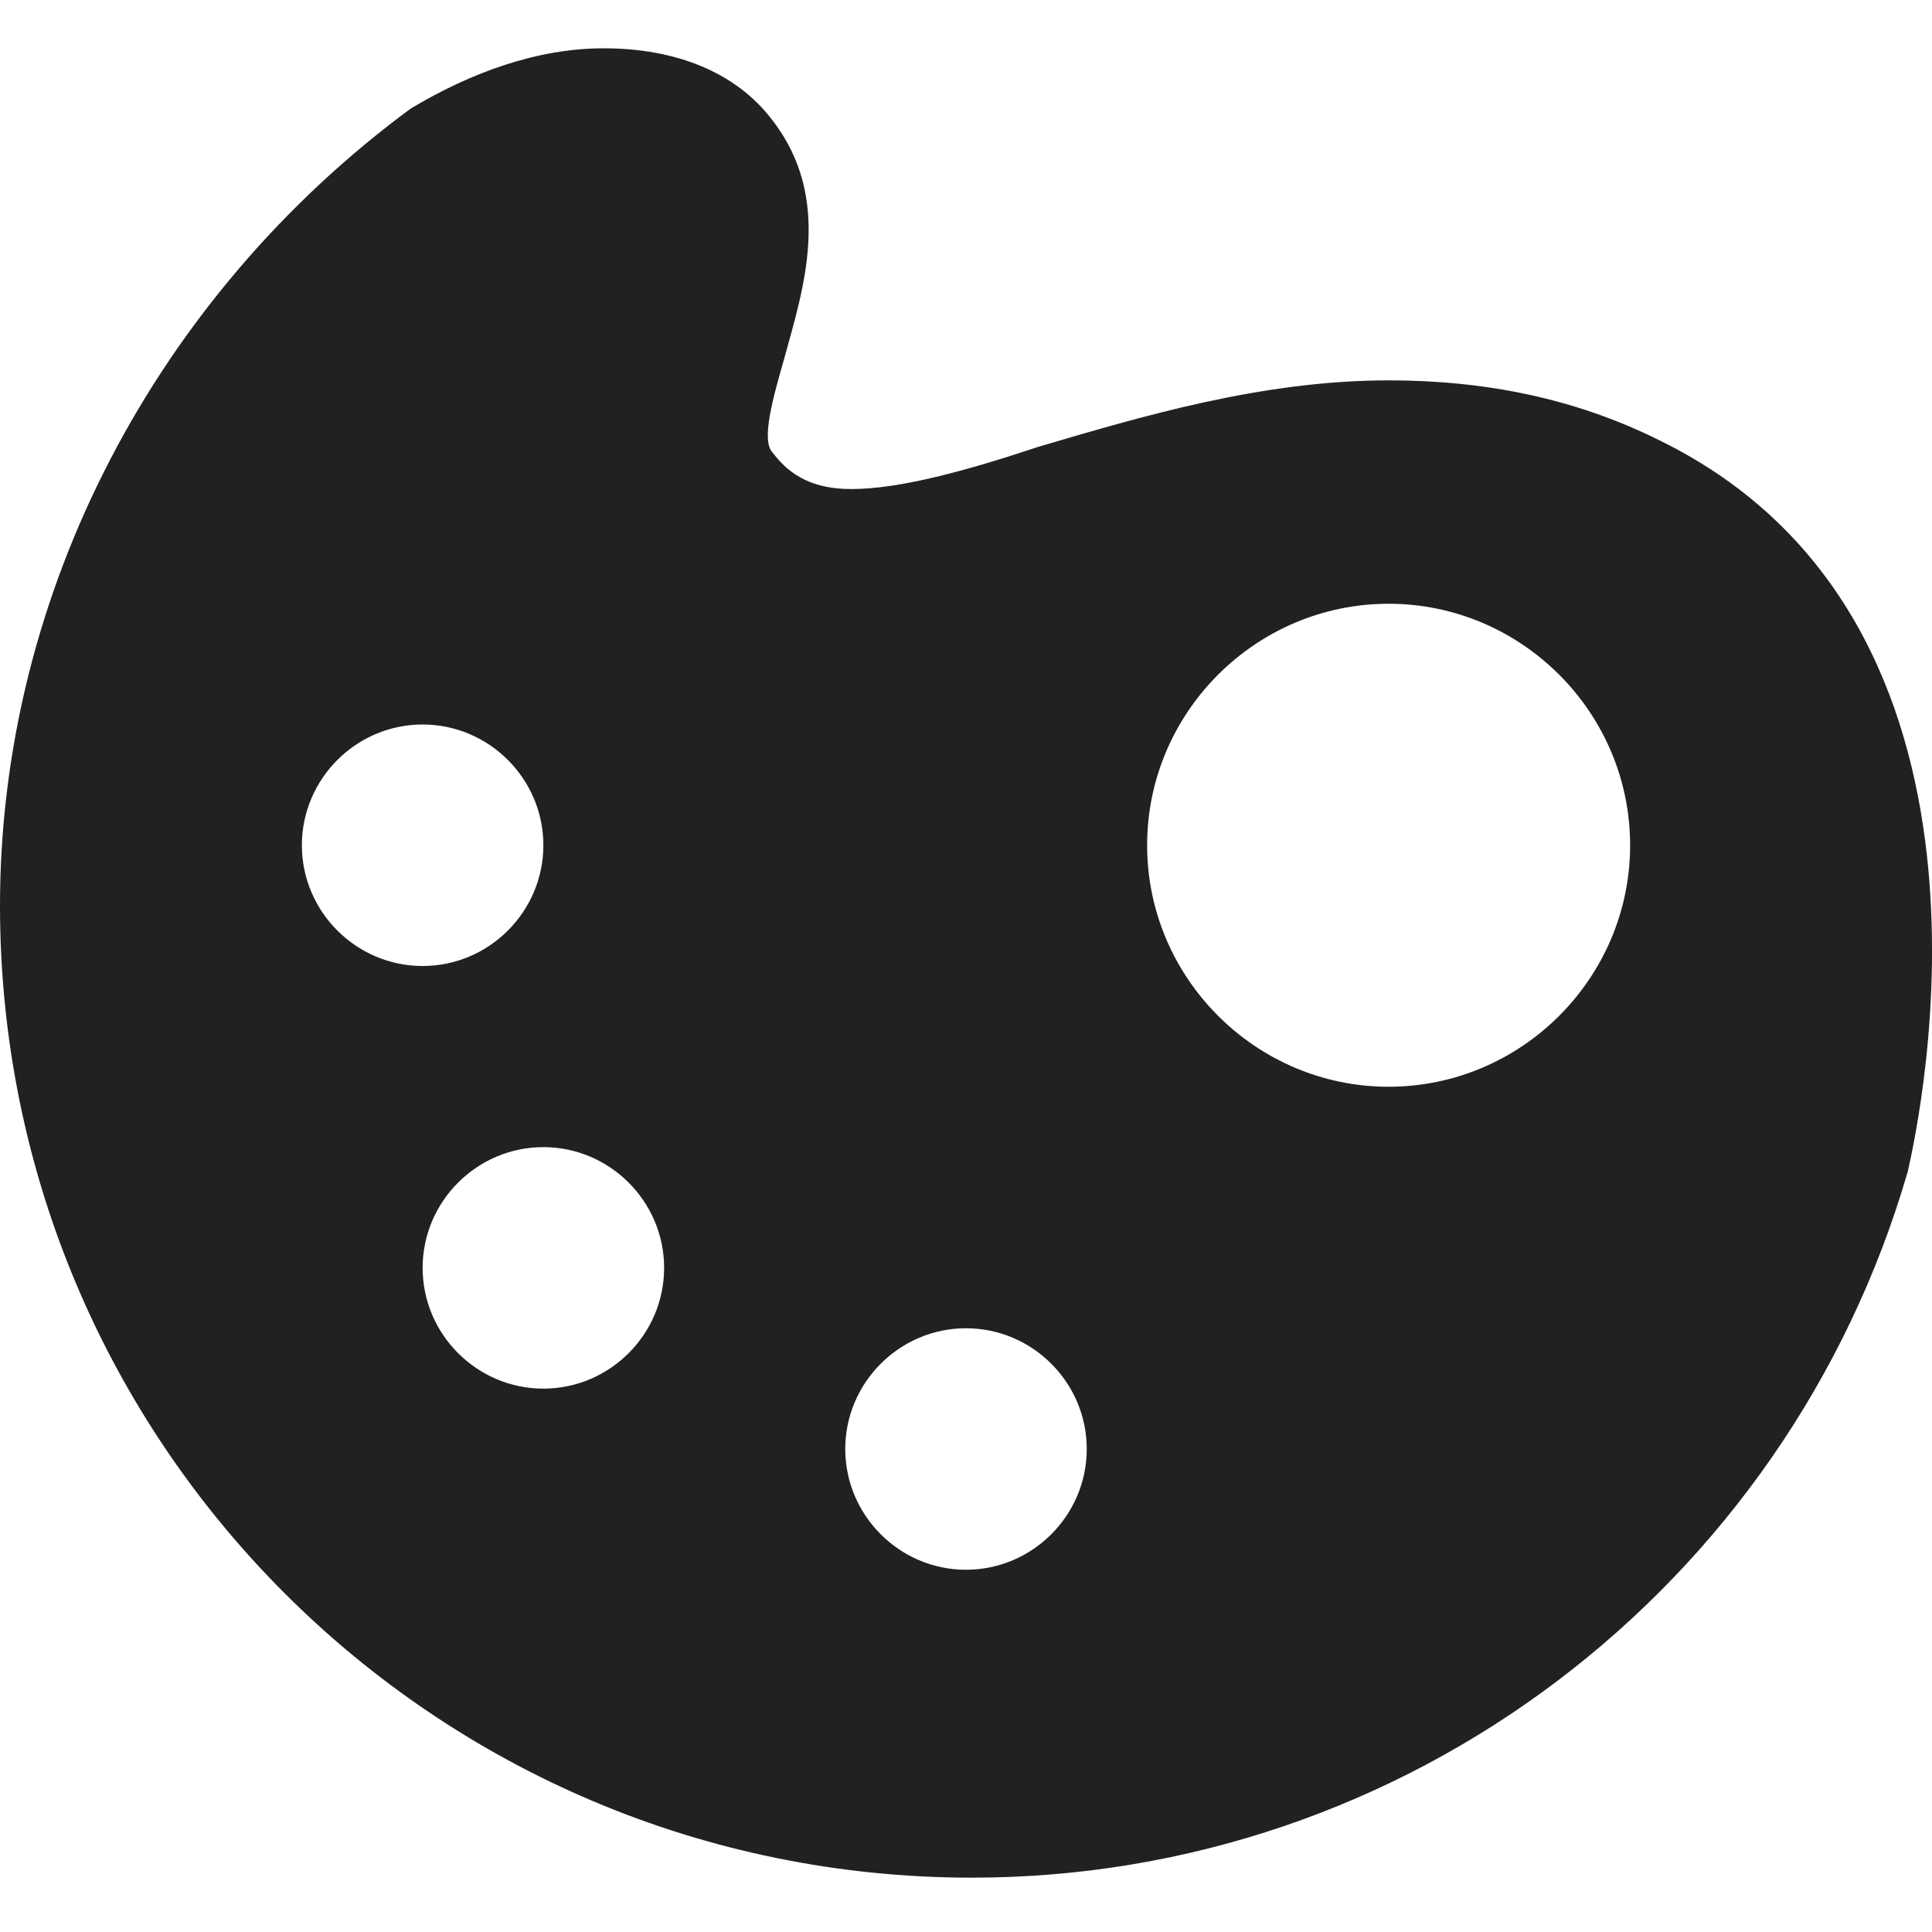
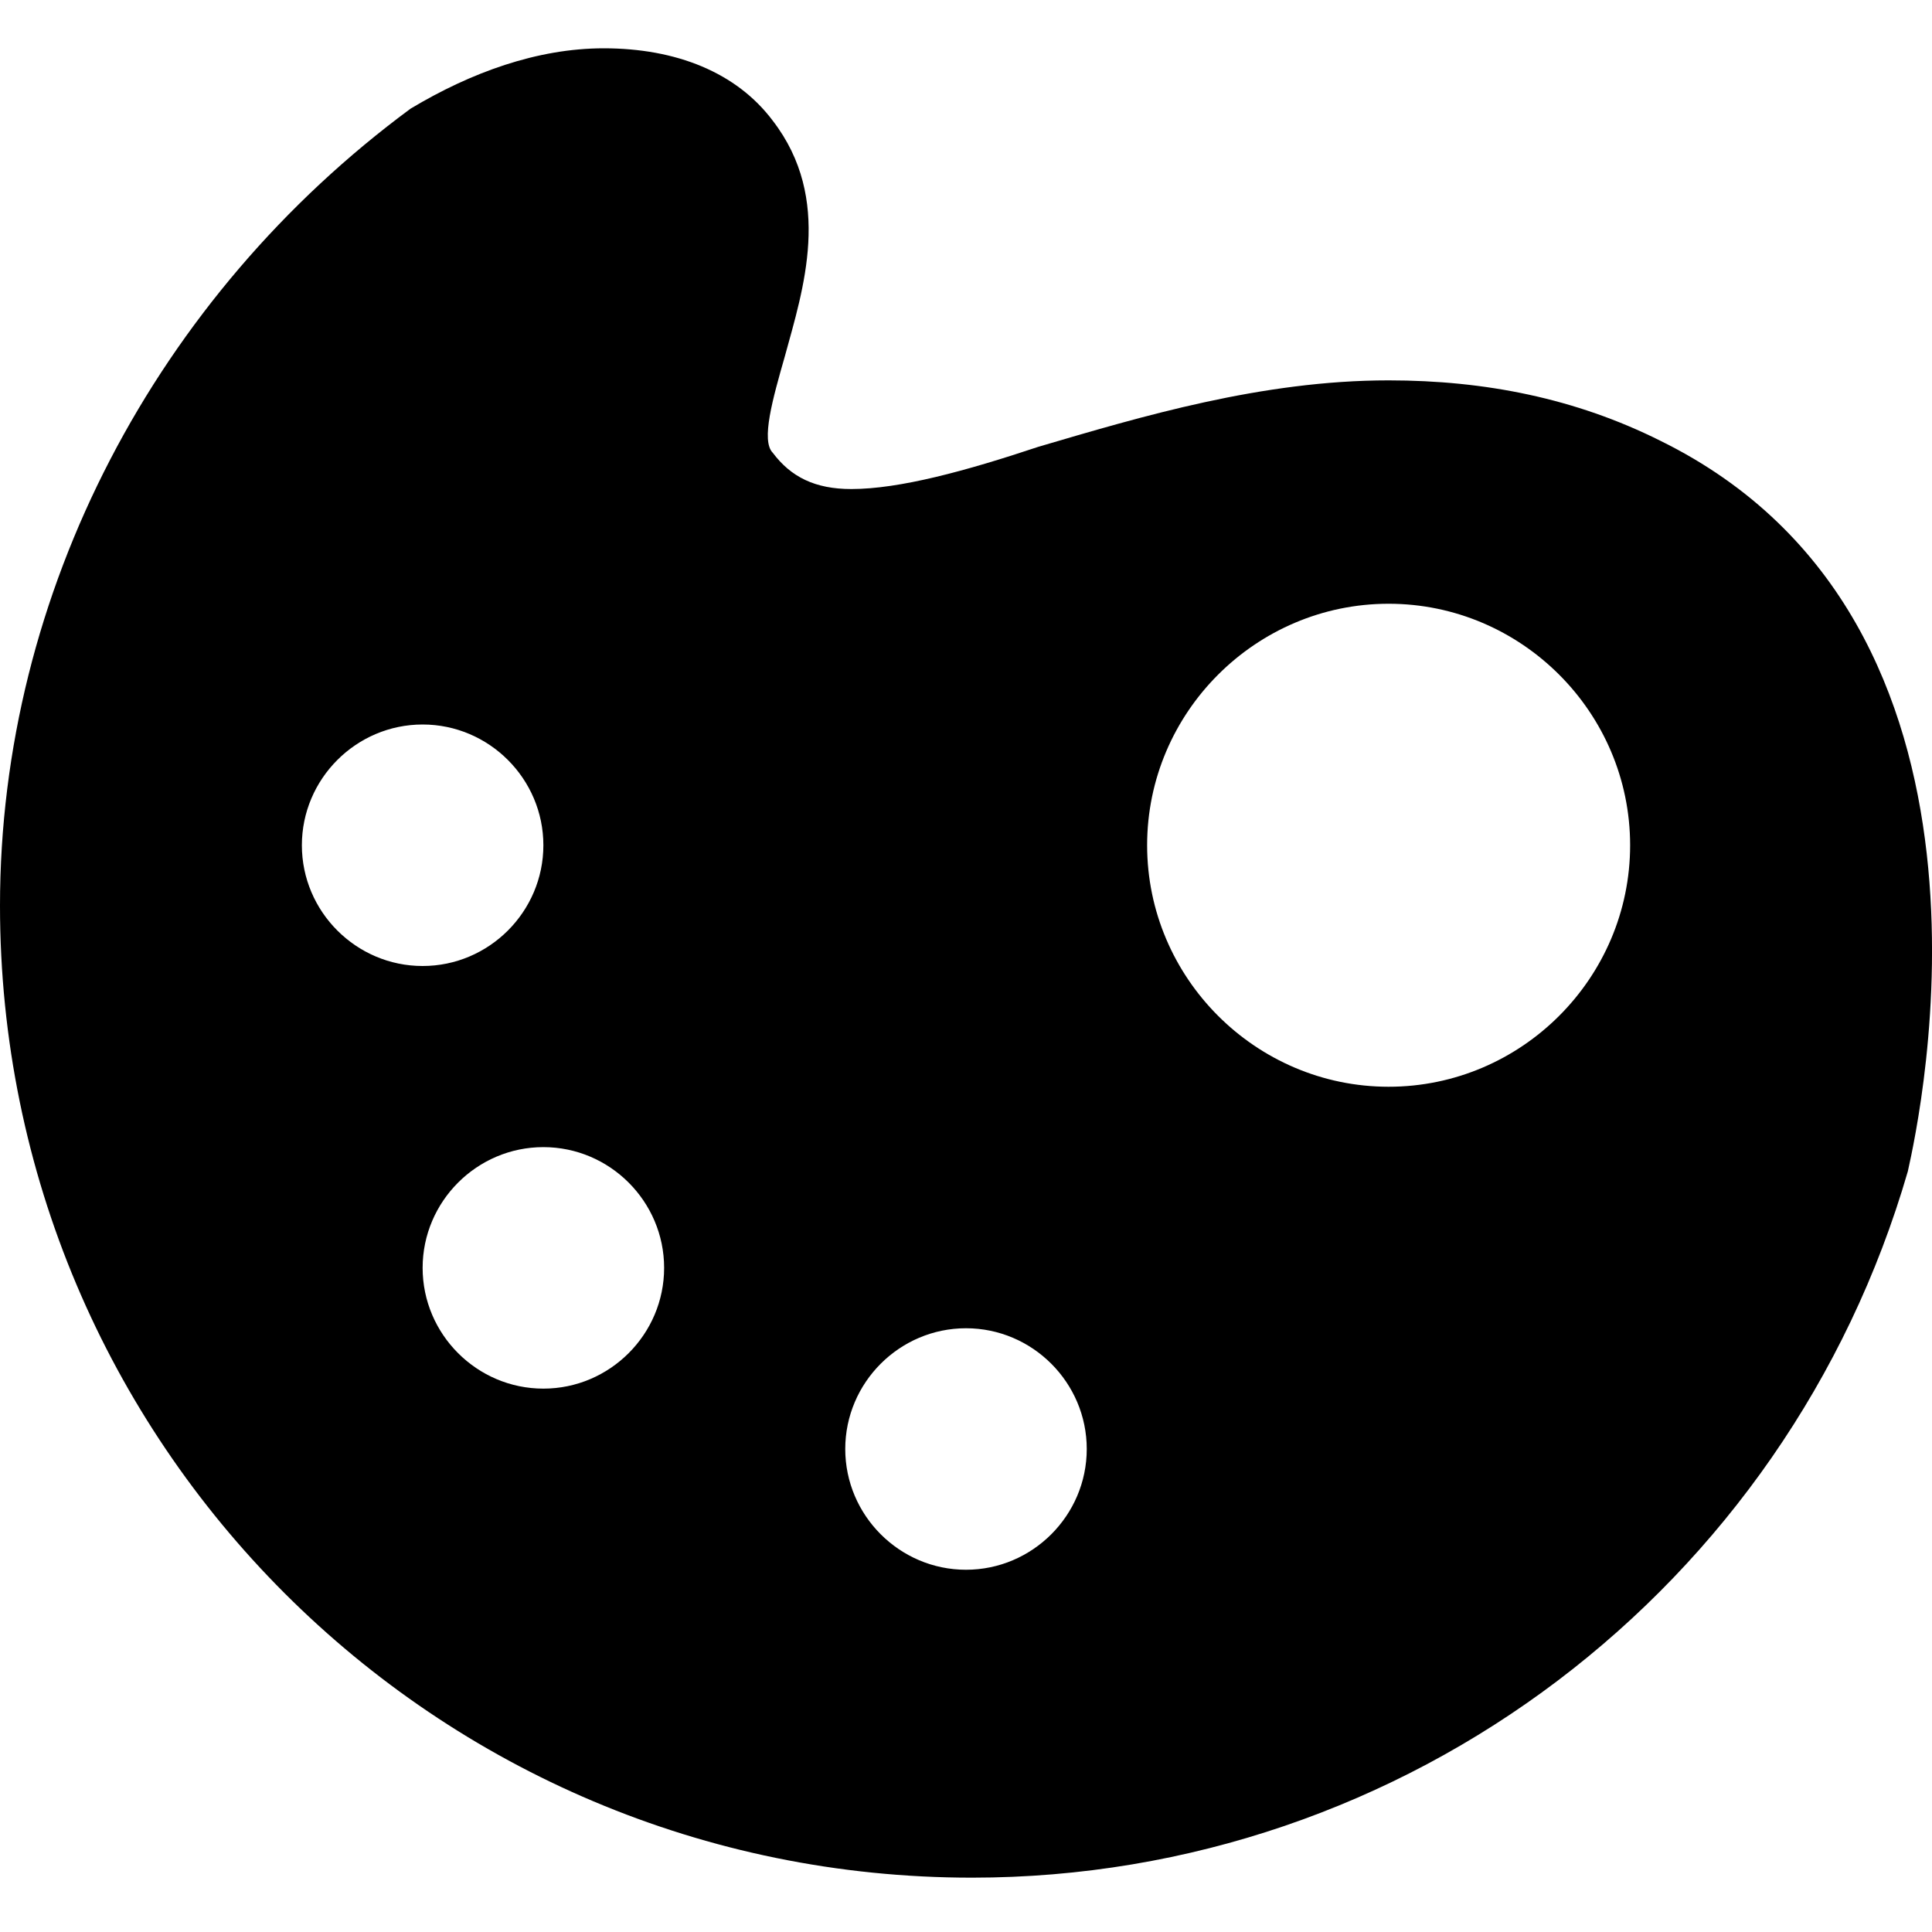
<svg xmlns="http://www.w3.org/2000/svg" width="32" height="32" viewBox="0 0 32 32">
-   <g class="nc-icon-wrapper" fill="#212121">
-     <path fill="#212121" d="M27.5,7.3c-1.4-0.7-2.9-1-4.5-1c-2.1,0-4.1,0.6-5.8,1.1c-1.2,0.4-2.3,0.7-3.1,0.7c-0.6,0-1-0.2-1.3-0.6 c-0.2-0.2,0-0.9,0.2-1.6c0.3-1.1,0.8-2.6-0.2-3.9c-0.6-0.8-1.6-1.2-2.8-1.2c-1.1,0-2.2,0.4-3.2,1C2.6,4.9,0,9.8,0,15 c0,8.9,7.2,16.1,16.1,16.1c7.2,0,13.5-4.8,15.5-11.7C31.8,18.5,33.6,10.3,27.5,7.3z M5,14c0-1.1,0.9-2,2-2s2,0.9,2,2 c0,1.1-0.9,2-2,2S5,15.1,5,14z M9,23c-1.1,0-2-0.9-2-2c0-1.1,0.9-2,2-2s2,0.9,2,2C11,22.1,10.1,23,9,23z M16,26c-1.1,0-2-0.9-2-2 c0-1.1,0.9-2,2-2s2,0.9,2,2C18,25.1,17.1,26,16,26z M23,18c-2.2,0-4-1.8-4-4s1.8-4,4-4s4,1.8,4,4S25.2,18,23,18z" />
+   <g class="nc-icon-wrapper" fill="currentColor">
+     <path fill="currentColor" d="M27.5,7.3c-1.4-0.7-2.9-1-4.5-1c-2.1,0-4.1,0.6-5.8,1.1c-1.2,0.4-2.3,0.7-3.1,0.7c-0.6,0-1-0.2-1.3-0.6 c-0.2-0.2,0-0.9,0.2-1.6c0.3-1.1,0.8-2.6-0.2-3.9c-0.6-0.8-1.6-1.2-2.8-1.2c-1.1,0-2.2,0.4-3.2,1C2.6,4.9,0,9.8,0,15 c0,8.9,7.2,16.1,16.1,16.1c7.2,0,13.5-4.8,15.5-11.7C31.8,18.5,33.6,10.3,27.5,7.3z M5,14c0-1.1,0.9-2,2-2s2,0.9,2,2 c0,1.1-0.9,2-2,2S5,15.1,5,14z M9,23c-1.1,0-2-0.9-2-2c0-1.1,0.9-2,2-2s2,0.9,2,2C11,22.1,10.1,23,9,23z M16,26c-1.1,0-2-0.9-2-2 c0-1.1,0.9-2,2-2s2,0.9,2,2C18,25.1,17.1,26,16,26z M23,18c-2.2,0-4-1.8-4-4s1.8-4,4-4s4,1.8,4,4S25.2,18,23,18z" />
  </g>
</svg>
